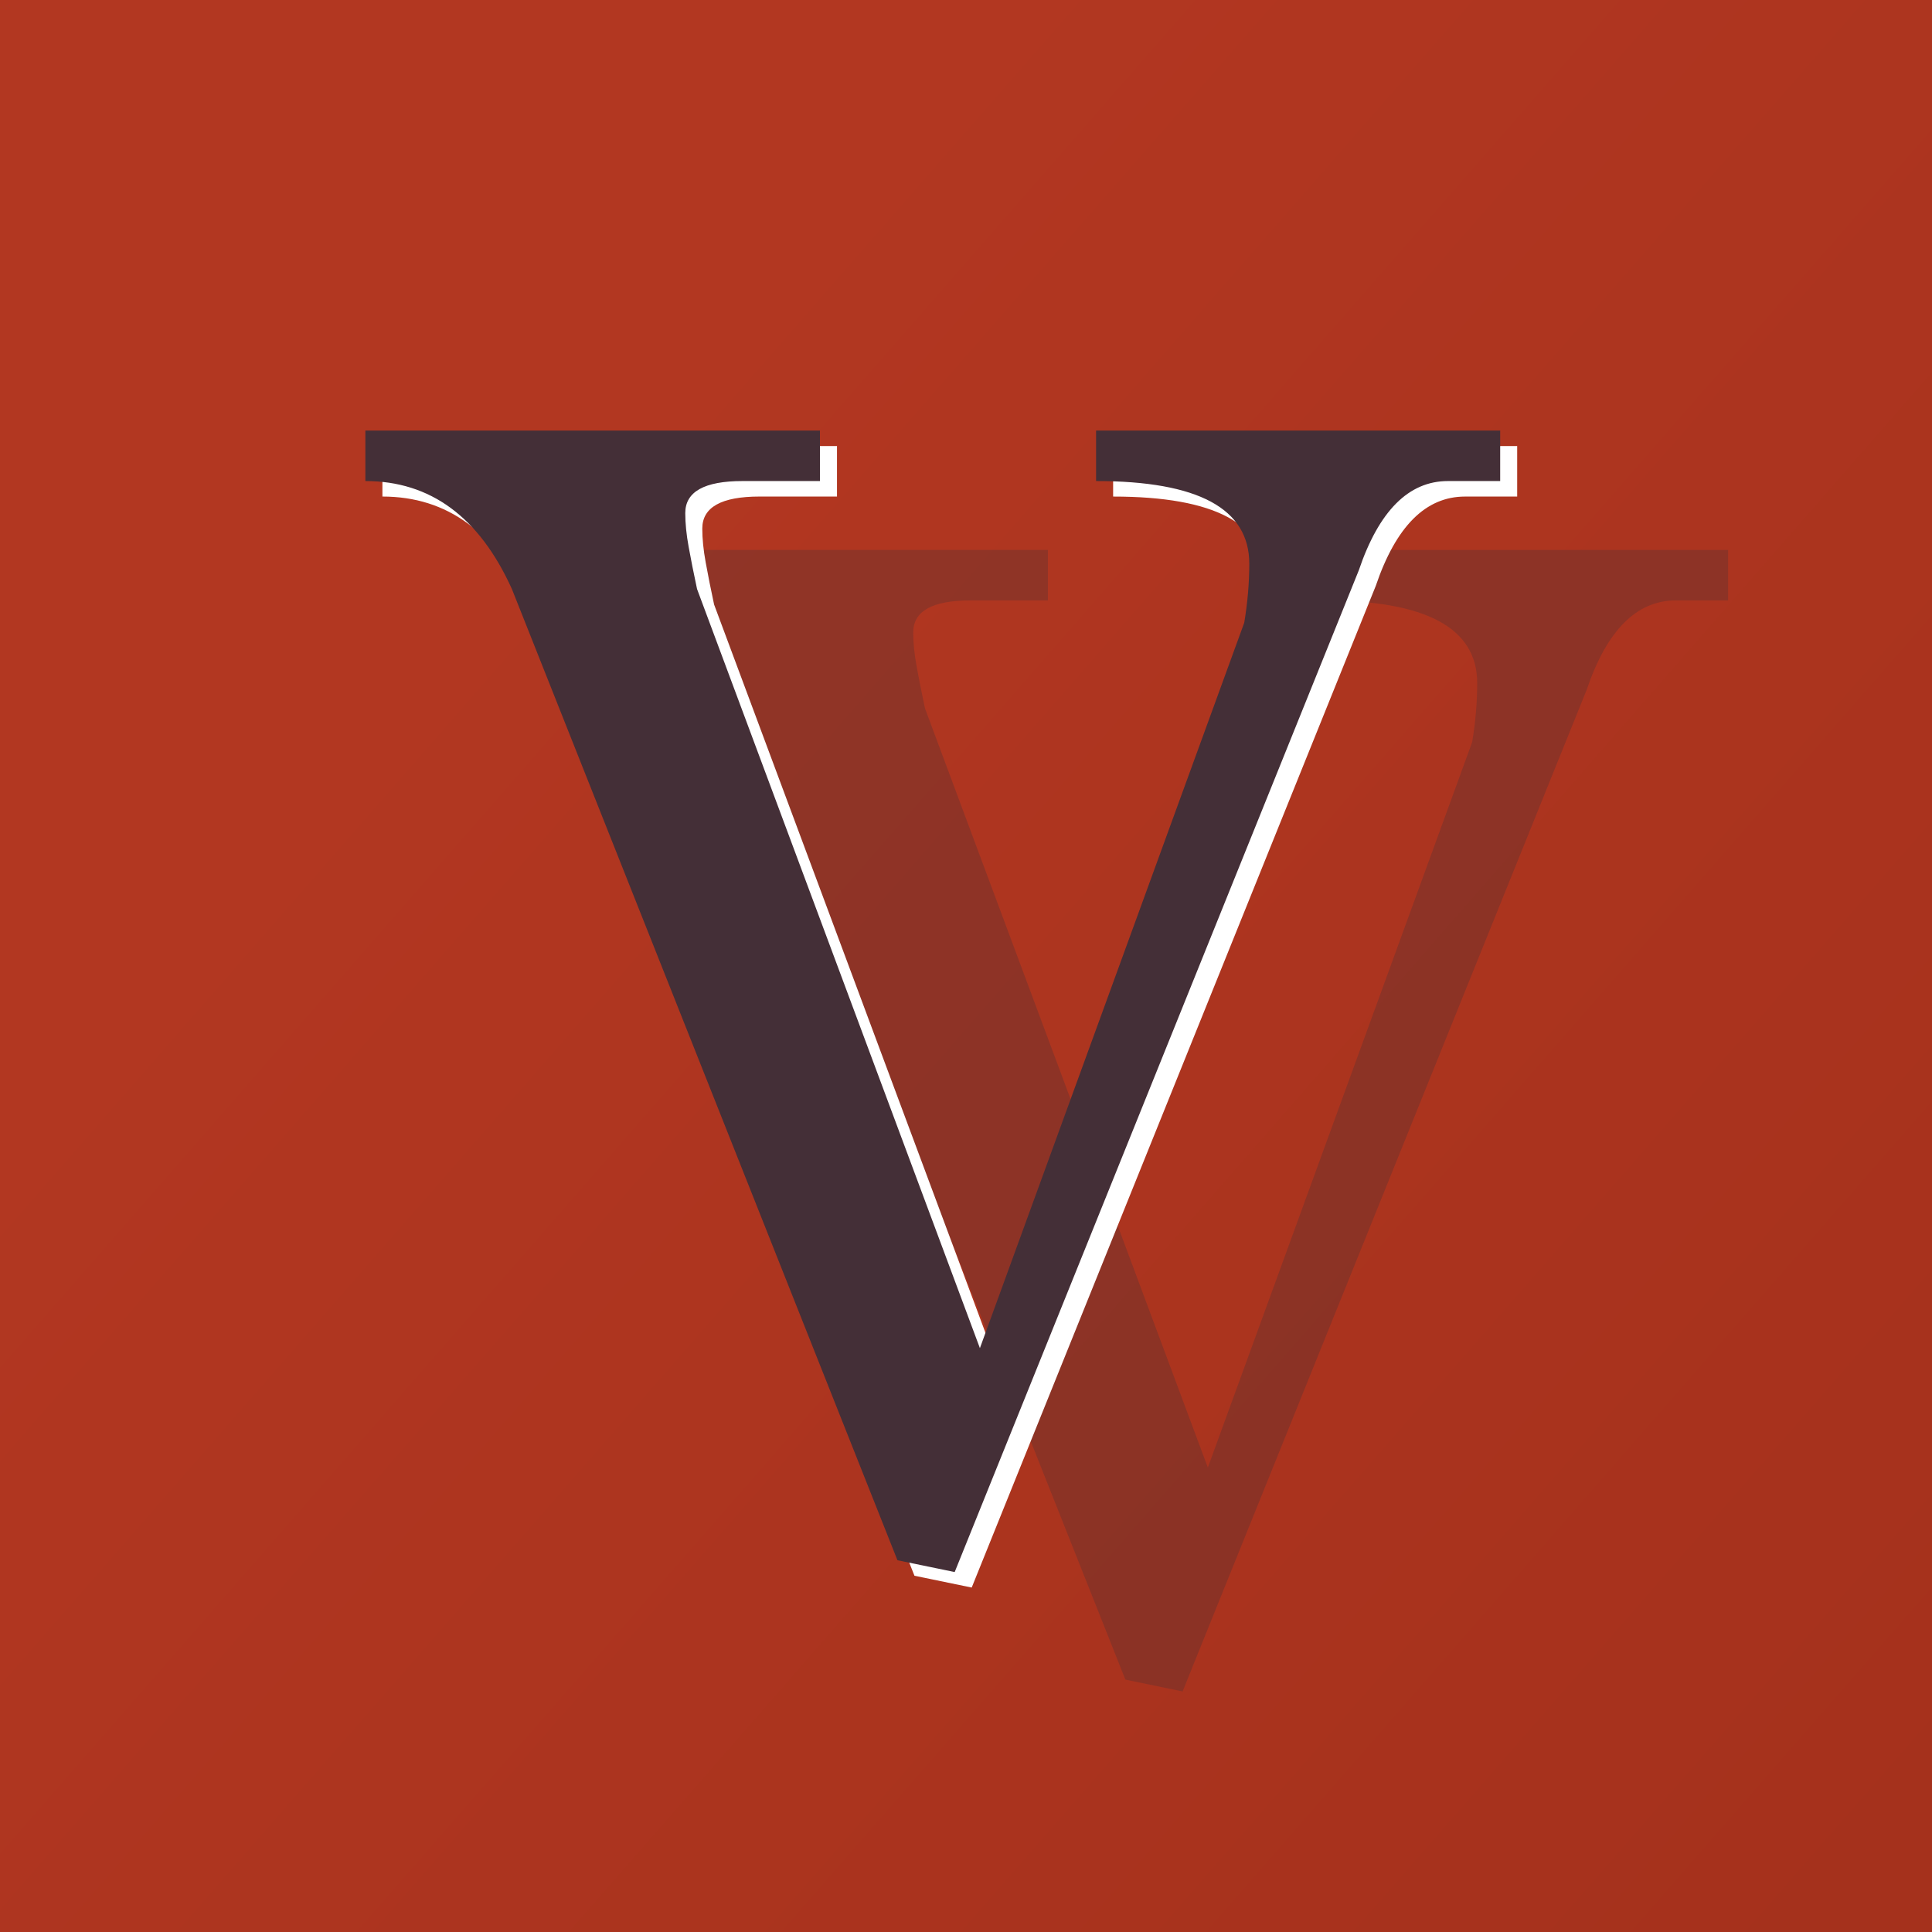
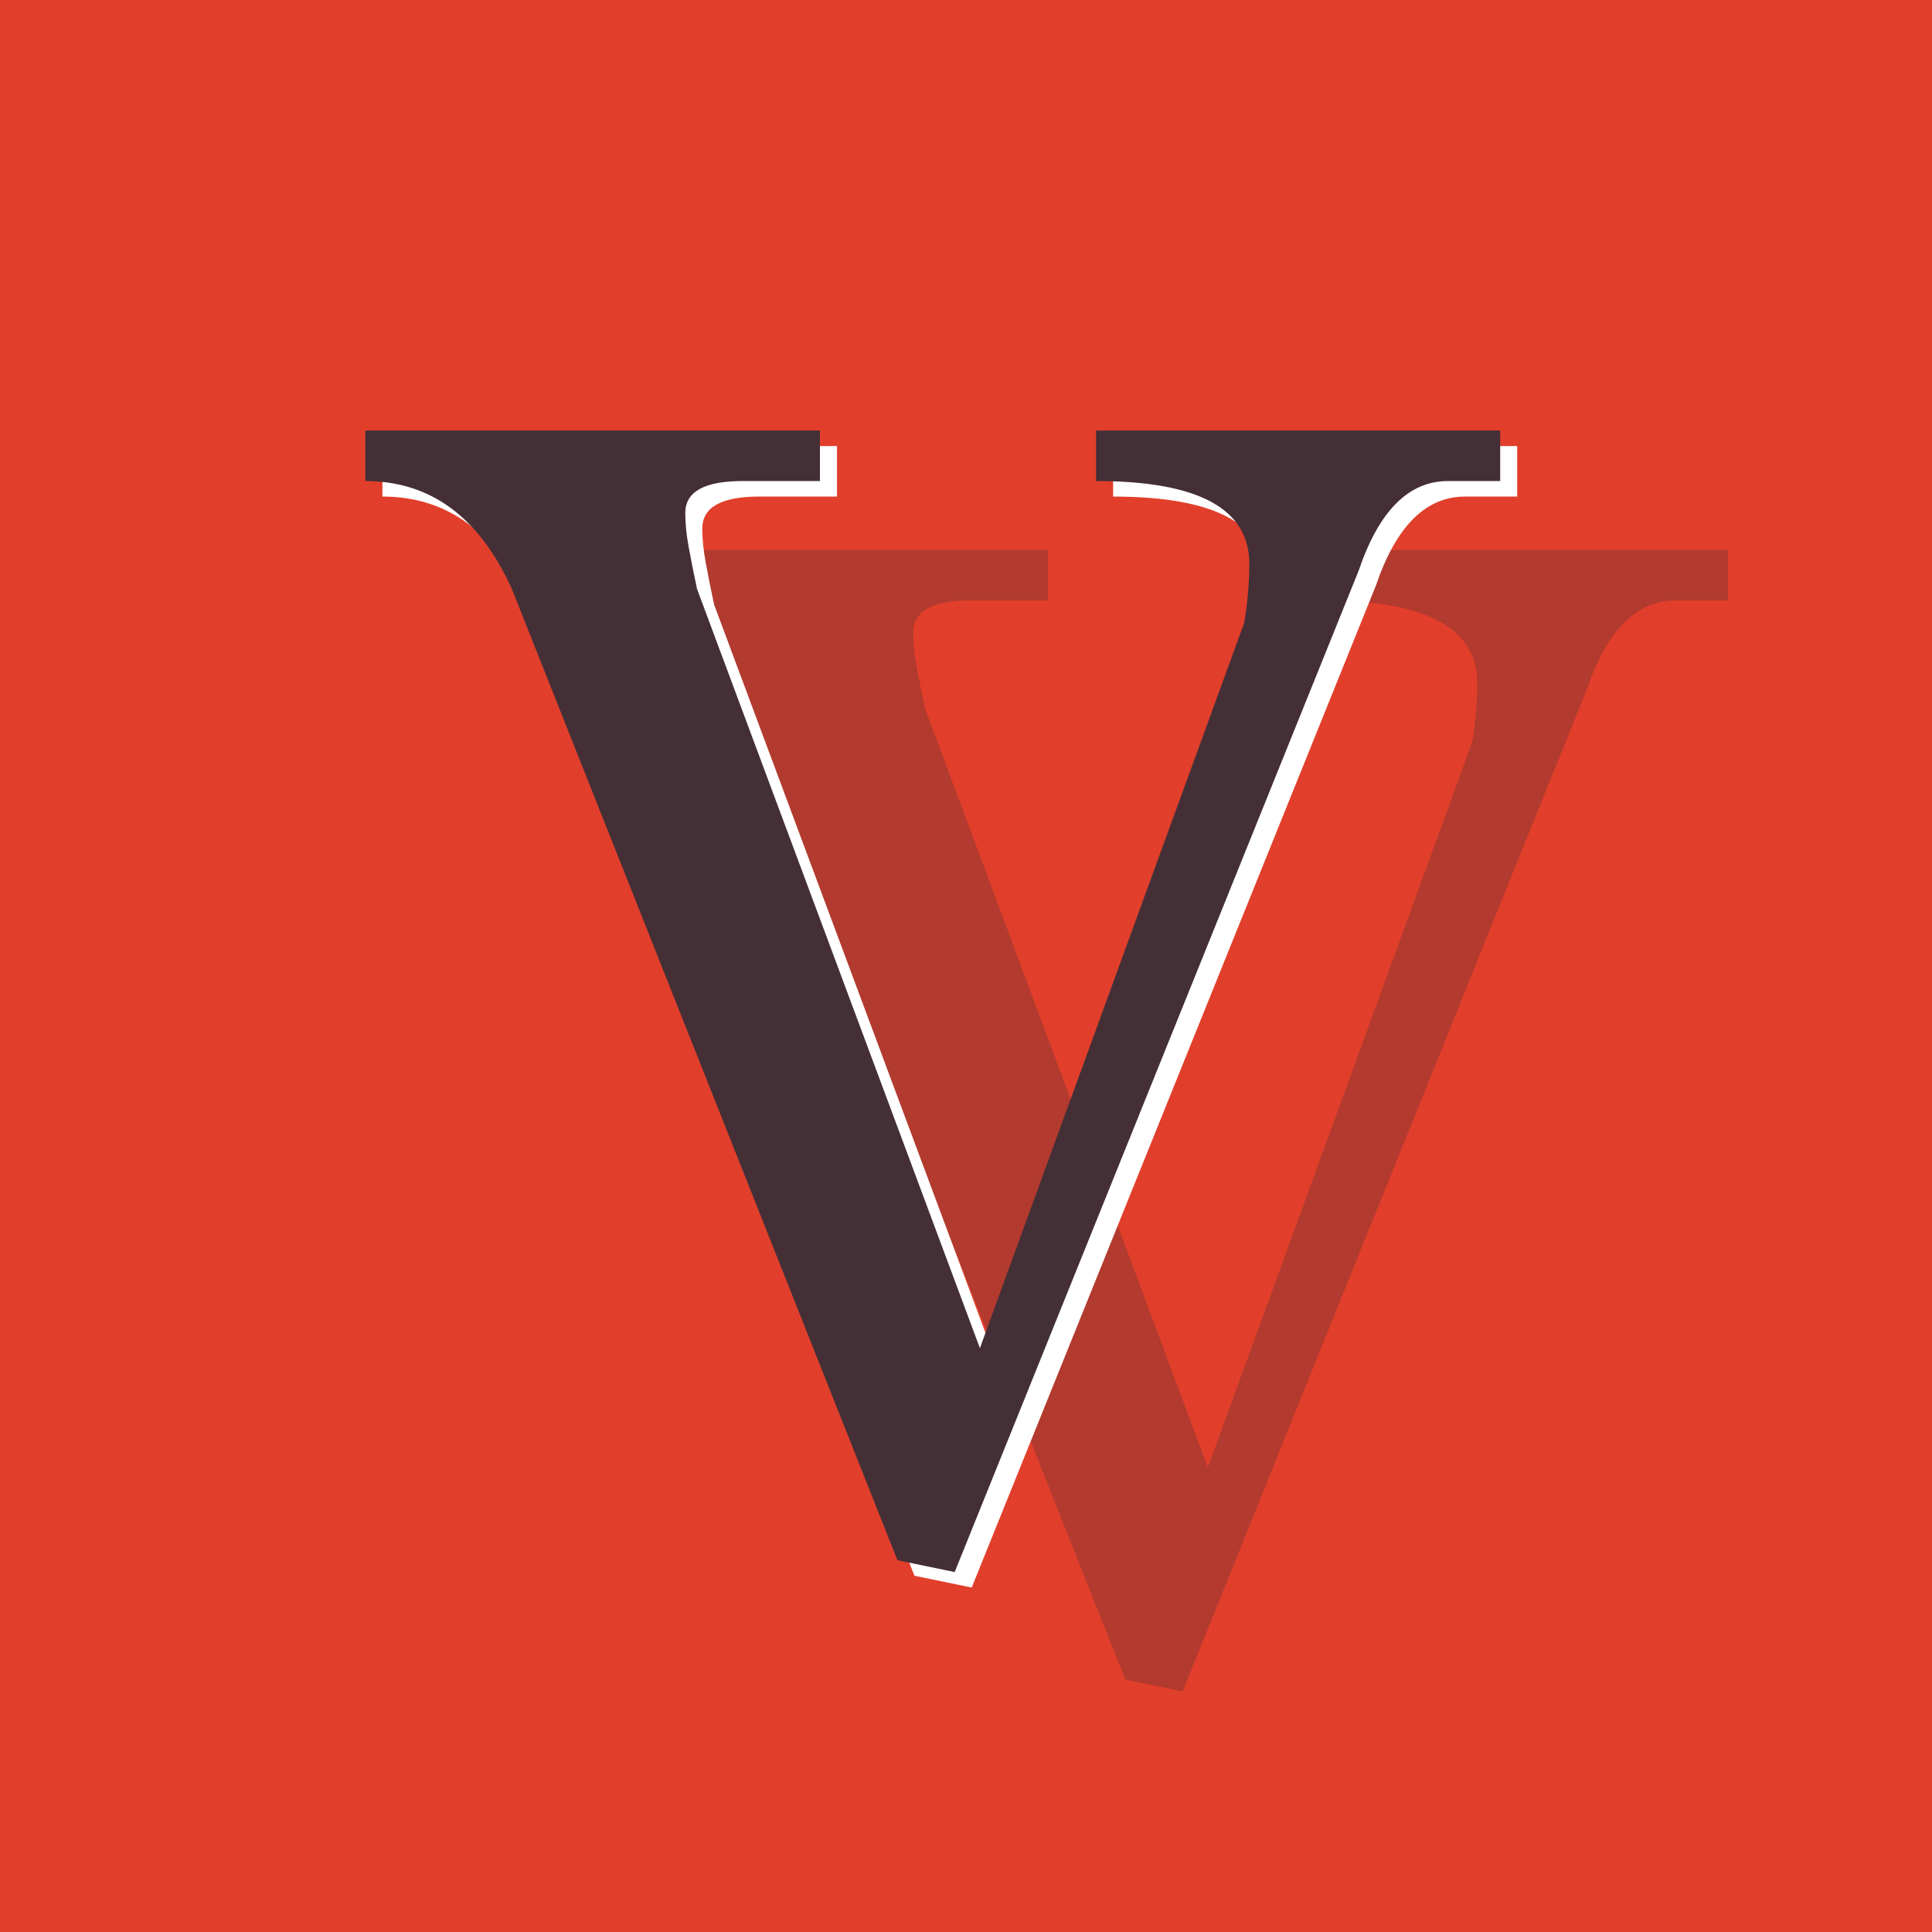
<svg xmlns="http://www.w3.org/2000/svg" version="1.1" id="Layer_1" x="0px" y="0px" width="102.976px" height="102.976px" viewBox="0 0 102.976 102.976" enable-background="new 0 0 102.976 102.976" xml:space="preserve">
-   <linearGradient id="SVGID_1_" gradientUnits="userSpaceOnUse" x1="26.496" y1="29.645" x2="103.491" y2="96.939">
-     <stop offset="0" style="stop-color:#B23721" />
-     <stop offset="1" style="stop-color:#A5311C" />
-   </linearGradient>
-   <rect fill="url(#SVGID_1_)" width="102.976" height="102.976" />
+   <rect fill="#E13F2B" width="102.976" height="102.976" />
  <path opacity="0.3" fill="#442F37" d="M70.57,32.003c5.442,0,8.165,1.47,8.165,4.406c0,1.021-0.089,2.069-0.268,3.146L64.378,78.22  L49.303,37.758c-0.18-0.838-0.33-1.589-0.448-2.248c-0.121-0.659-0.18-1.258-0.18-1.799c0-1.139,1.016-1.708,3.051-1.708h4.127  v-2.691H31.624v2.691c3.469,0,6.071,1.919,7.807,5.752l20.551,51.769l3.051,0.63l21.537-53.388c1.077-3.174,2.661-4.764,4.756-4.764  h2.782v-2.691H70.57V32.003z" />
  <g>
    <path fill="#FFFFFF" d="M48.741,83.987l-20.55-51.769c-1.736-3.833-4.339-5.752-7.808-5.752v-2.692h24.229v2.692h-4.129   c-2.033,0-3.051,0.569-3.051,1.708c0,0.541,0.06,1.141,0.181,1.8c0.119,0.659,0.268,1.409,0.448,2.247l15.076,40.461l14.089-38.663   c0.179-1.079,0.269-2.127,0.269-3.146c0-2.936-2.723-4.406-8.165-4.406v-2.692h21.536v2.692h-2.782   c-2.095,0-3.68,1.589-4.756,4.763L51.792,84.617L48.741,83.987z" />
  </g>
  <path fill="#442F37" d="M58.421,25.64c5.443,0,8.166,1.47,8.166,4.406c0,1.021-0.089,2.069-0.269,3.146L52.229,71.857L37.153,31.395  c-0.18-0.838-0.329-1.589-0.448-2.248c-0.121-0.659-0.18-1.258-0.18-1.799c0-1.139,1.017-1.708,3.051-1.708h4.127v-2.691H19.475  v2.691c3.47,0,6.072,1.919,7.808,5.752l20.551,51.769l3.051,0.63l21.537-53.387c1.076-3.175,2.661-4.764,4.755-4.764h2.783v-2.691  H58.421V25.64z" />
</svg>
